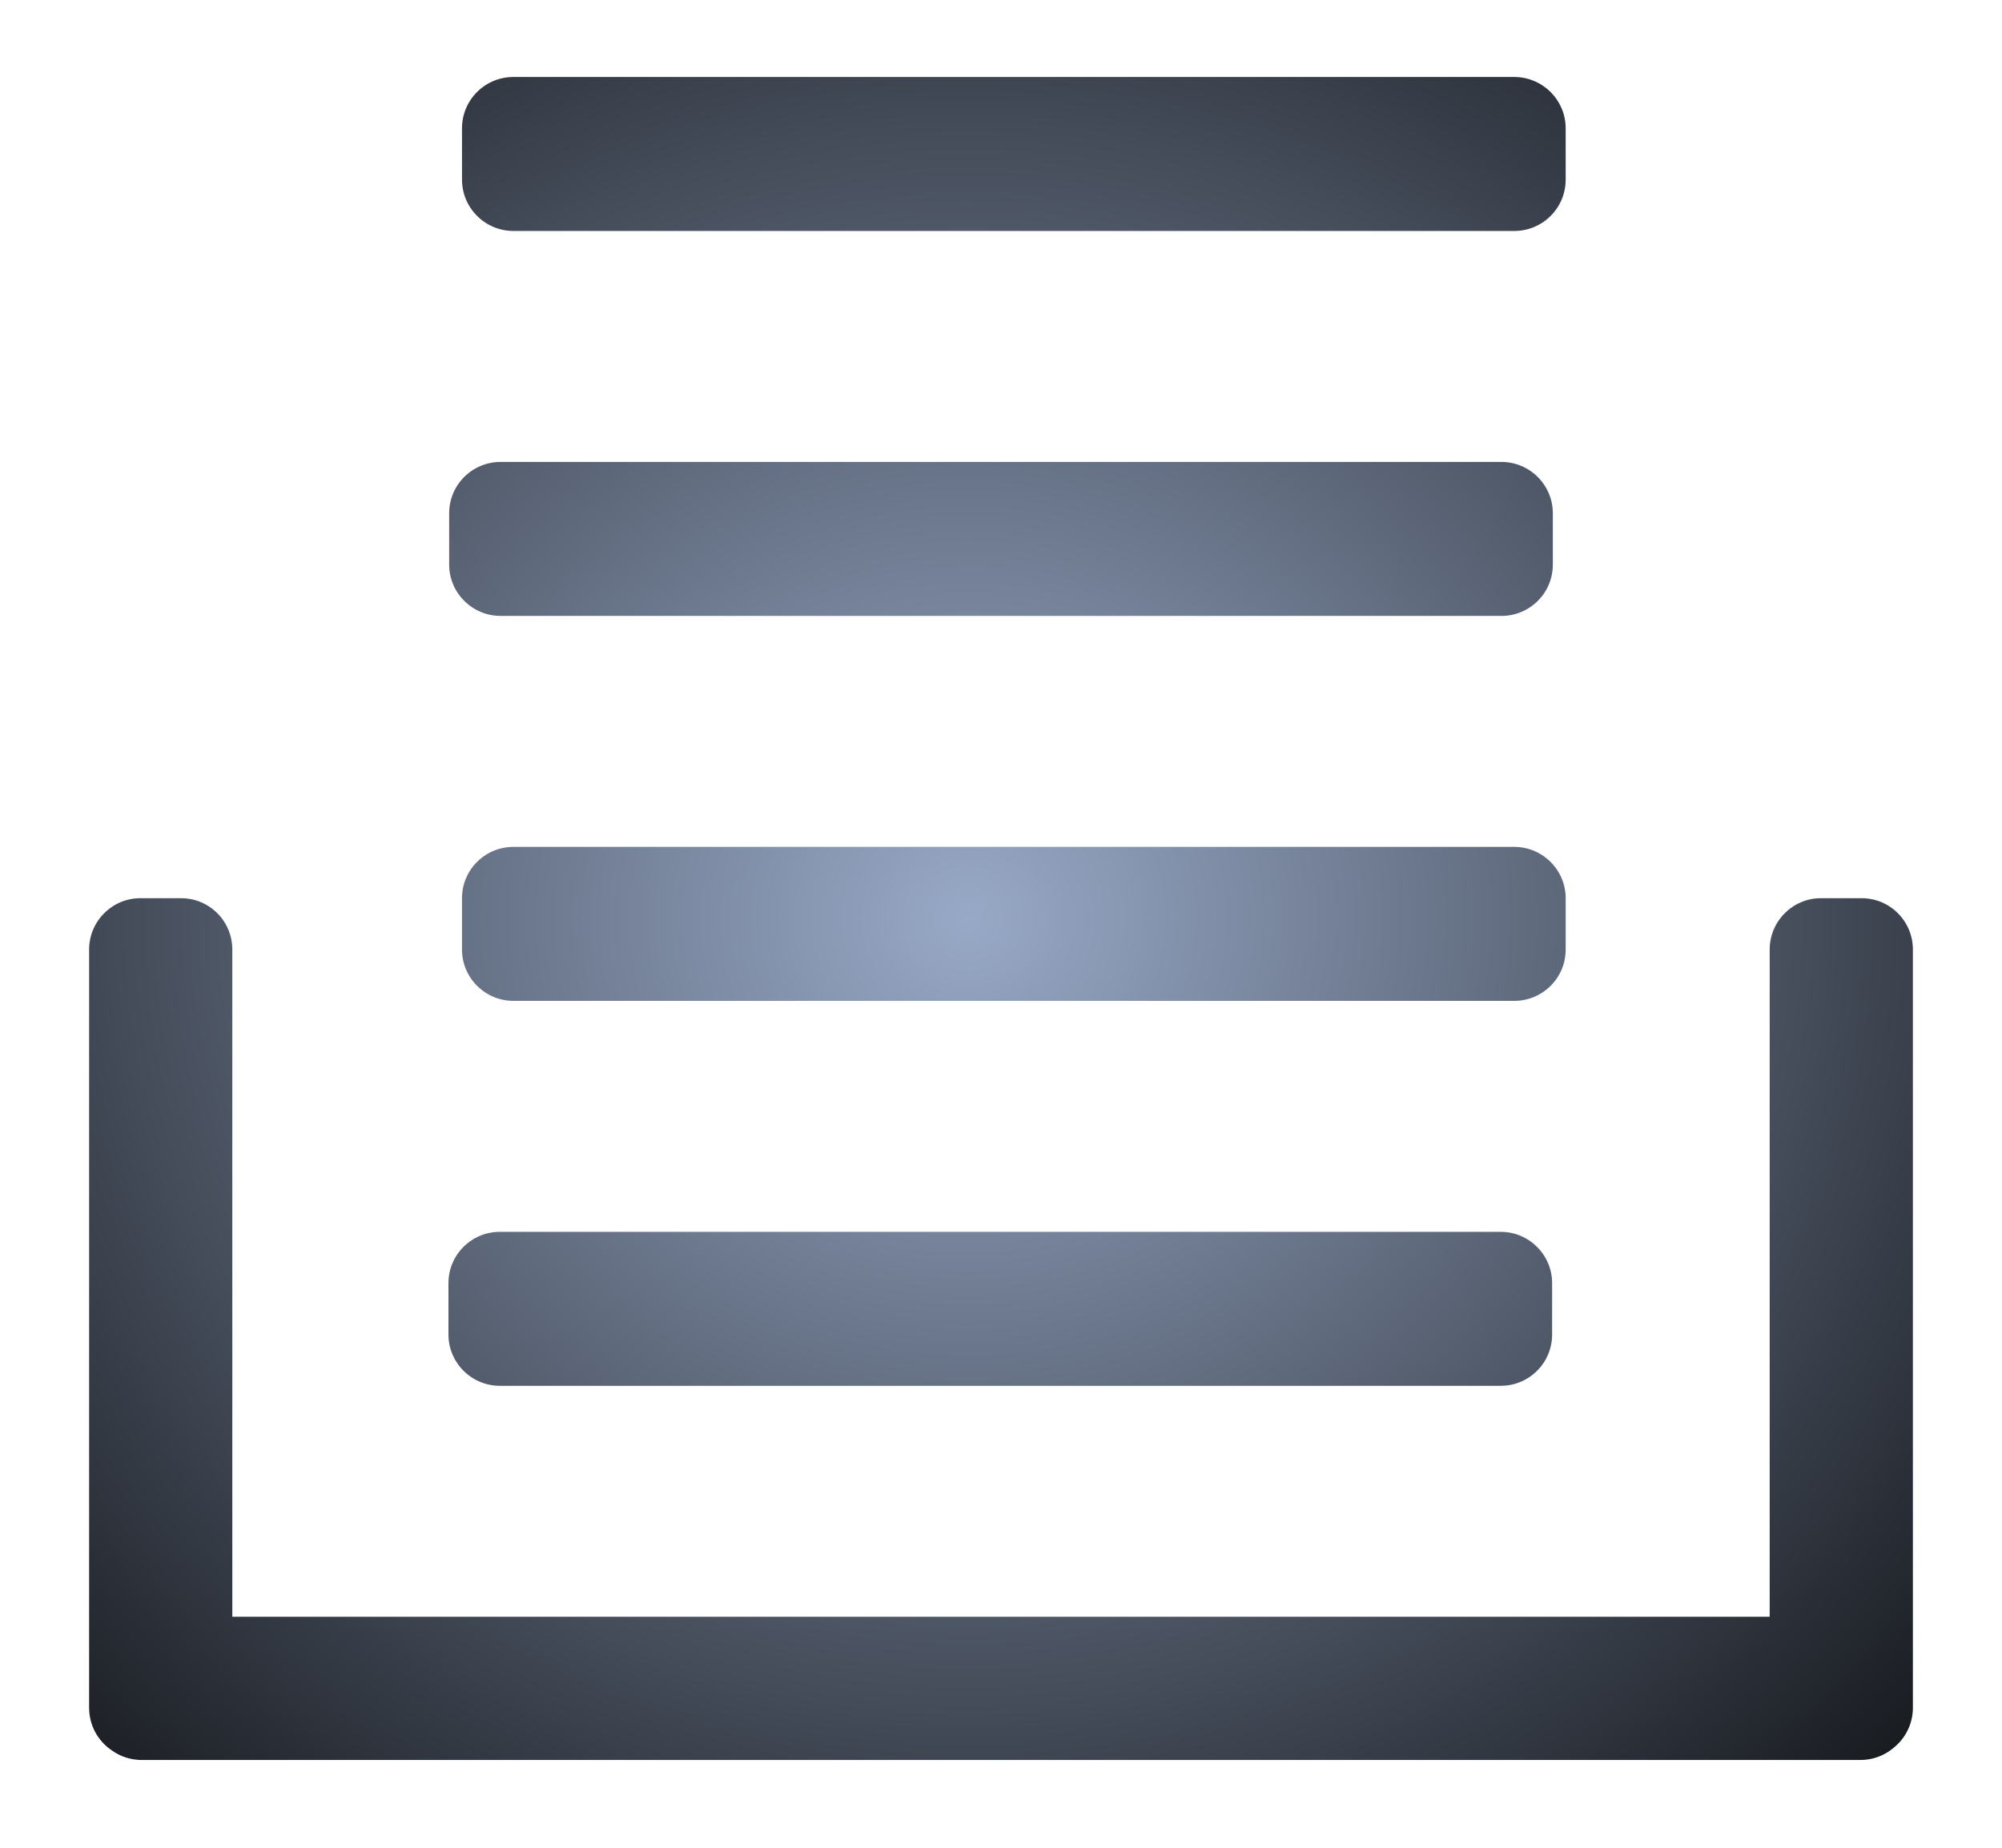
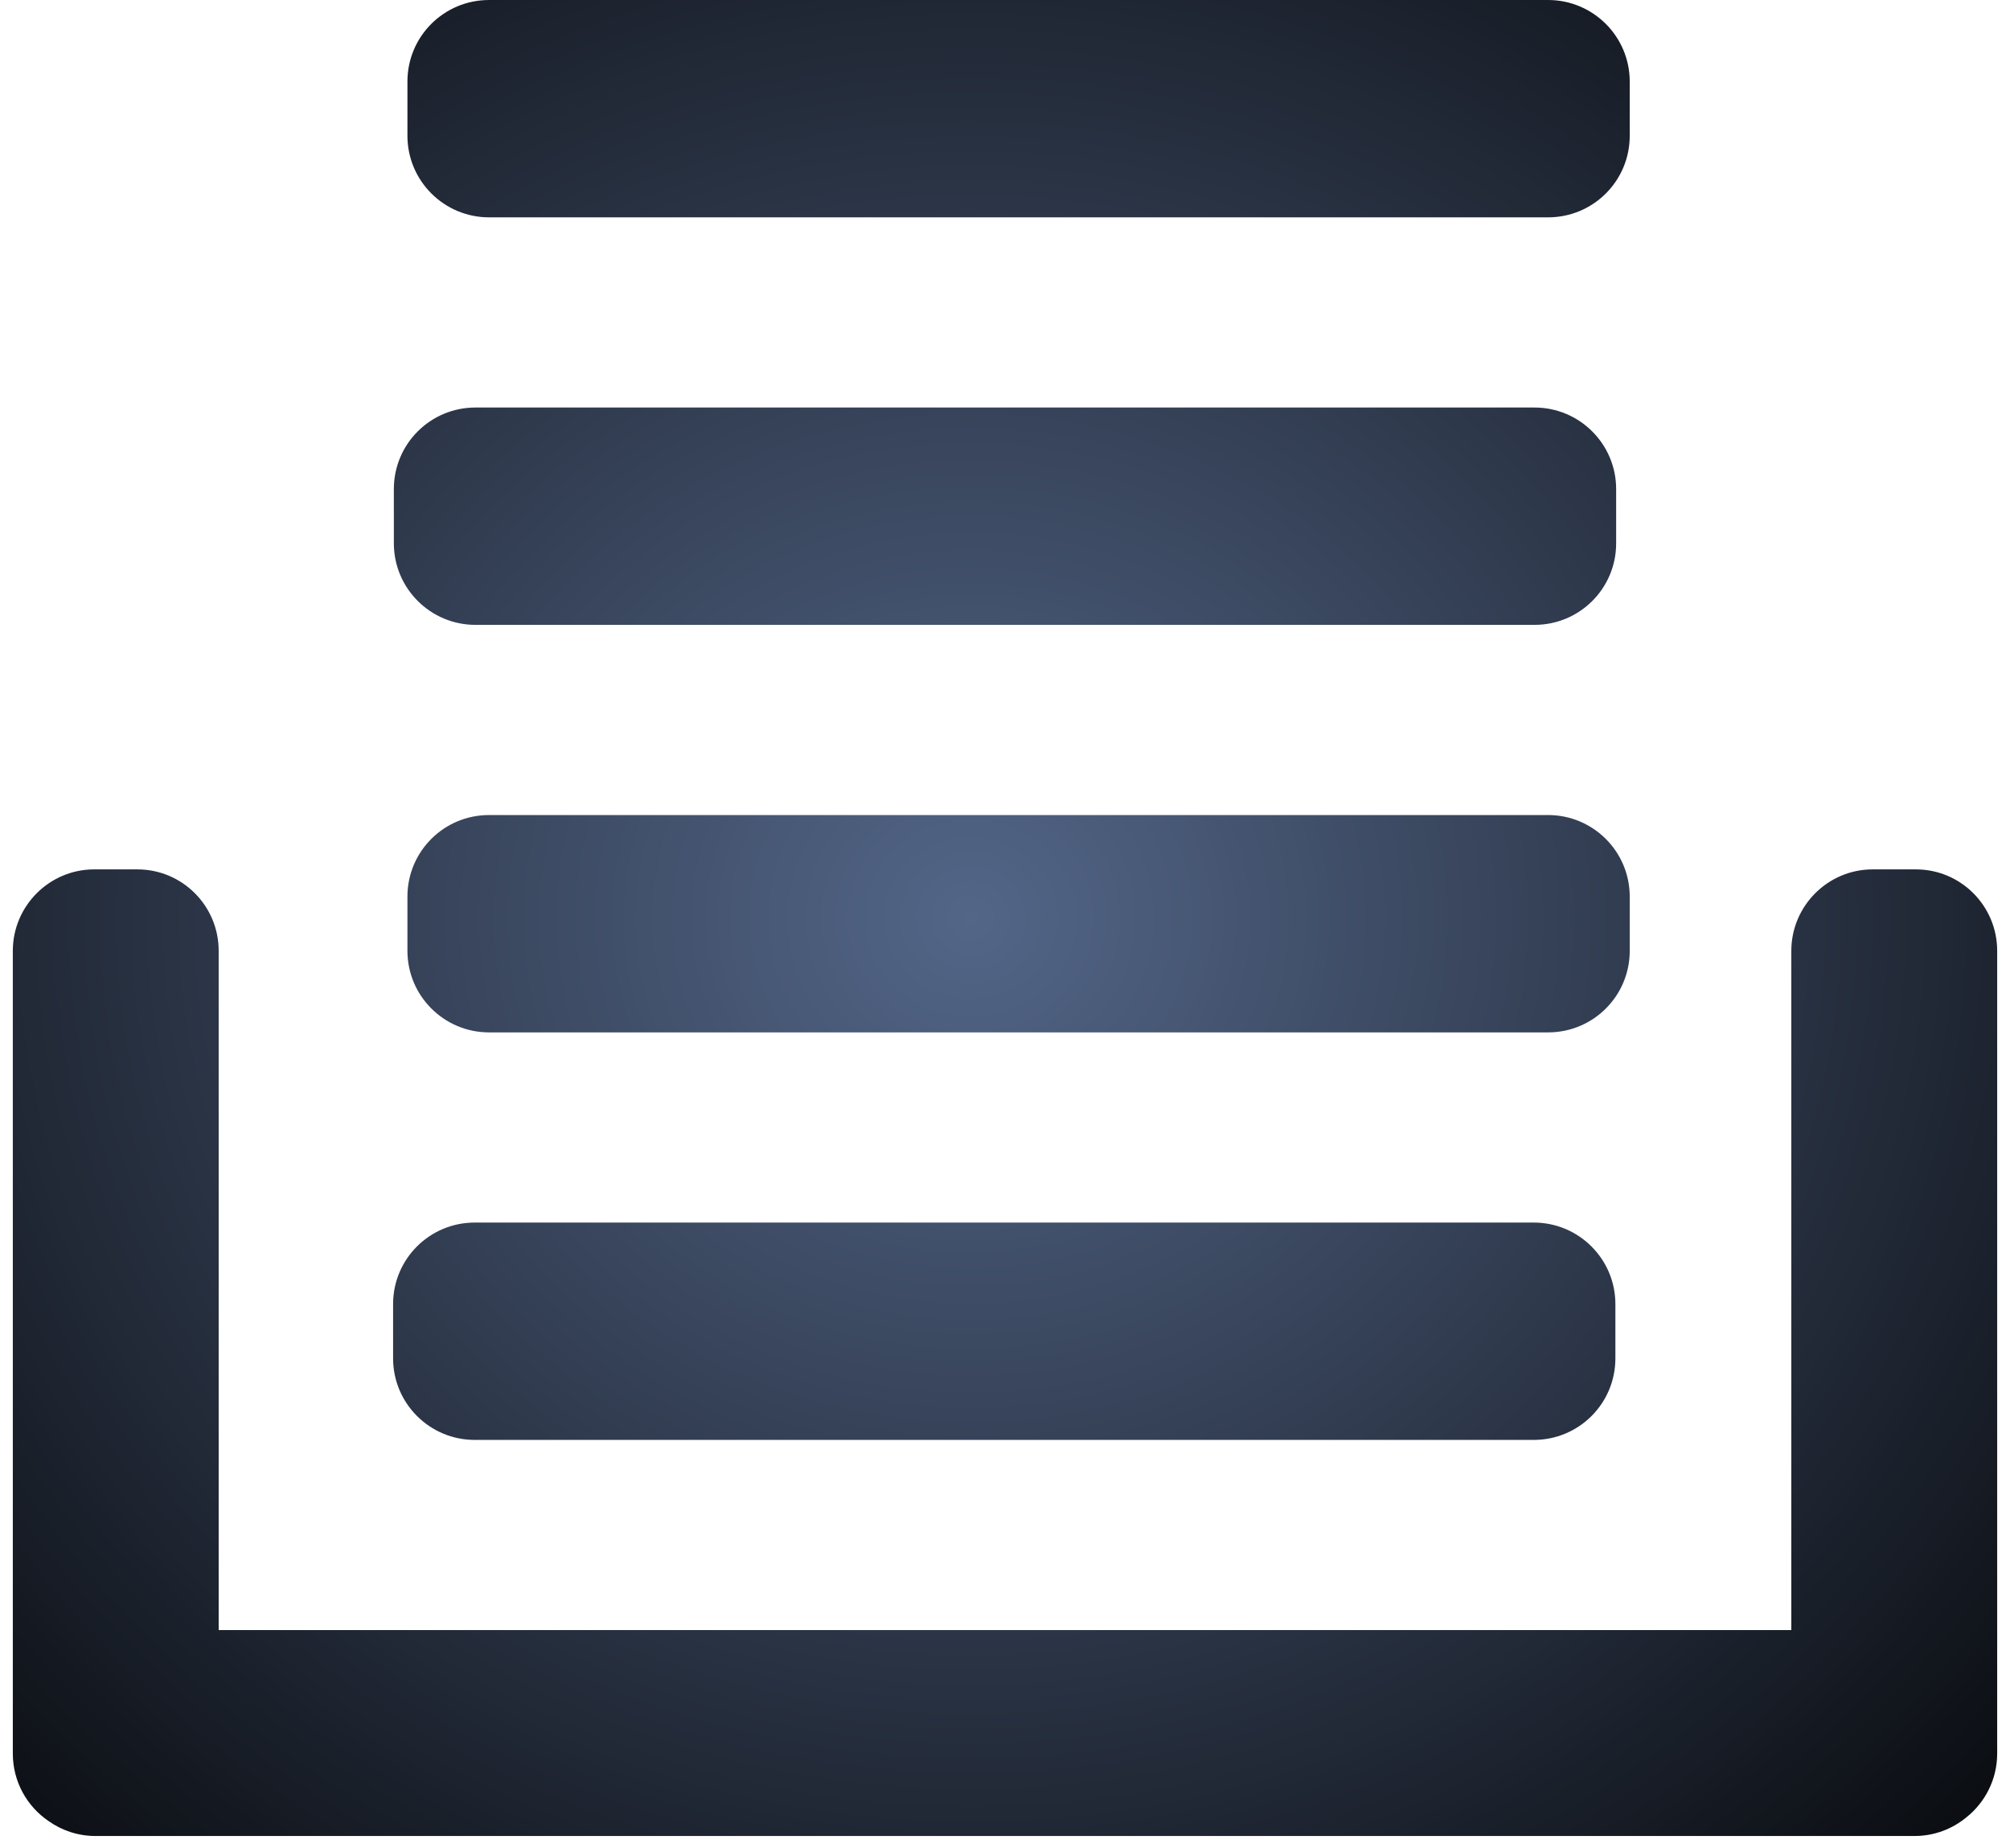
- <svg xmlns="http://www.w3.org/2000/svg" xmlns:xlink="http://www.w3.org/1999/xlink" width="78px" height="72px" version="1.1">
+ <svg xmlns="http://www.w3.org/2000/svg" xmlns:xlink="http://www.w3.org/1999/xlink" width="74px" height="68px" version="1.1">
  <description>Created with Sketch (http://www.bohemiancoding.com/sketch)</description>
  <defs>
    <radialGradient cx="48.248%" cy="50%" fx="48.248%" fy="50%" r="81.993%" id="radialGradient-1">
-       <stop stop-color="rgb(152,169,199)" offset="0%" />
+       <stop stop-color="rgb(83,102,136)" offset="0%" />
      <stop stop-color="rgb(0,0,0)" offset="100%" />
    </radialGradient>
-     <path d="M20.005,2 L58.995,2 C60.653,2 62,3.344 62,5.002 L62,6.998 C62,8.661 60.655,10 58.995,10 L20.005,10 C18.347,10 17,8.656 17,6.998 L17,5.002 C17,3.339 18.345,2 20.005,2 Z M19.505,17 L58.495,17 C60.153,17 61.5,18.344 61.5,20.002 L61.5,21.998 C61.5,23.661 60.155,25 58.495,25 L19.505,25 C17.847,25 16.5,23.656 16.5,21.998 L16.5,20.002 C16.5,18.339 17.845,17 19.505,17 Z M20.005,32 L58.995,32 C60.653,32 62,33.344 62,35.002 L62,36.998 C62,38.661 60.655,40 58.995,40 L20.005,40 C18.347,40 17,38.656 17,36.998 L17,35.002 C17,33.339 18.345,32 20.005,32 Z M19.477,47 L58.467,47 C60.126,47 61.472,48.344 61.472,50.002 L61.472,51.998 C61.472,53.661 60.127,55 58.467,55 L19.477,55 C17.819,55 16.472,53.656 16.472,51.998 L16.472,50.002 C16.472,48.339 17.818,47 19.477,47 Z M10.051,62 L67.949,62 L67.949,37 C67.949,35.35 69.29,34 70.944,34 L72.532,34 C74.19,34 75.528,35.343 75.528,37 L75.528,66.544 C75.528,67.496 75.082,68.348 74.387,68.898 C73.869,69.324 73.206,69.579 72.484,69.579 L5.516,69.579 C4.874,69.579 4.278,69.376 3.789,69.03 C2.994,68.491 2.472,67.579 2.472,66.544 L2.472,37 C2.472,35.35 3.813,34 5.468,34 L7.056,34 C8.714,34 10.051,35.343 10.051,37 Z M10.051,62" id="path-2" />
+     <path d="M18.005,0 L56.995,0 C58.653,0 60,1.344 60,3.002 L60,4.998 C60,6.661 58.655,8 56.995,8 L18.005,8 C16.347,8 15,6.656 15,4.998 L15,3.002 C15,1.339 16.345,0 18.005,0 Z M17.505,15 L56.495,15 C58.153,15 59.5,16.344 59.5,18.002 L59.5,19.998 C59.5,21.661 58.155,23 56.495,23 L17.505,23 C15.847,23 14.5,21.656 14.5,19.998 L14.5,18.002 C14.5,16.339 15.845,15 17.505,15 Z M18.005,30 L56.995,30 C58.653,30 60,31.344 60,33.002 L60,34.998 C60,36.661 58.655,38 56.995,38 L18.005,38 C16.347,38 15,36.656 15,34.998 L15,33.002 C15,31.339 16.345,30 18.005,30 Z M17.477,45 L56.467,45 C58.126,45 59.472,46.344 59.472,48.002 L59.472,49.998 C59.472,51.661 58.127,53 56.467,53 L17.477,53 C15.819,53 14.472,51.656 14.472,49.998 L14.472,48.002 C14.472,46.339 15.818,45 17.477,45 Z M8.051,60 L65.949,60 L65.949,35 C65.949,33.35 67.29,32 68.944,32 L70.532,32 C72.19,32 73.528,33.343 73.528,35 L73.528,64.544 C73.528,65.496 73.082,66.348 72.387,66.898 C71.869,67.324 71.206,67.579 70.484,67.579 L3.516,67.579 C2.874,67.579 2.278,67.376 1.789,67.03 C0.994,66.491 0.472,65.579 0.472,64.544 L0.472,35 C0.472,33.35 1.813,32 3.468,32 L5.056,32 C6.714,32 8.051,33.343 8.051,35 Z M8.051,60" id="path-2" />
  </defs>
  <g id="Page 1" fill="rgb(215,215,215)" fill-rule="evenodd">
-     <use id="Rectangle 1" stroke="rgb(254,255,254)" stroke-width="2" fill="url(#radialGradient-1)" xlink:href="#path-2" />
+     <use id="Rectangle 1" fill="url(#radialGradient-1)" xlink:href="#path-2" />
    <use id="Rectangle 1-1" stroke="none" fill="none" xlink:href="#path-2" />
  </g>
</svg>
